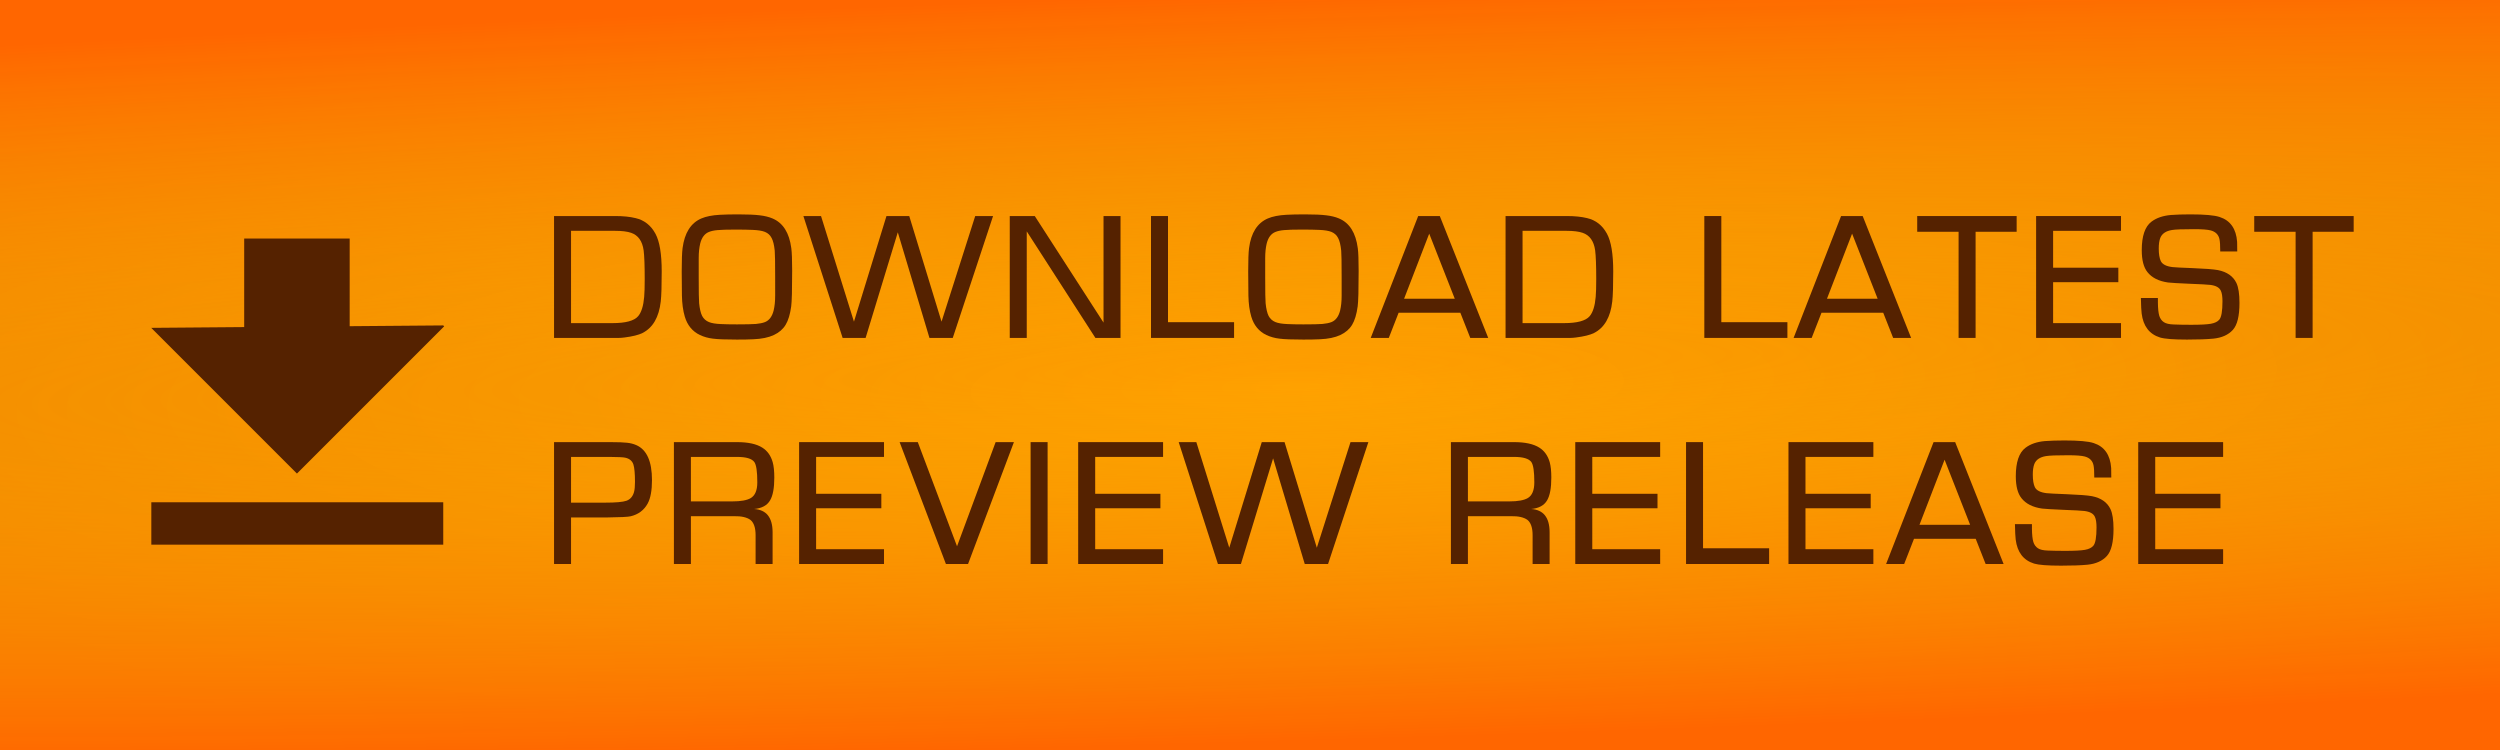
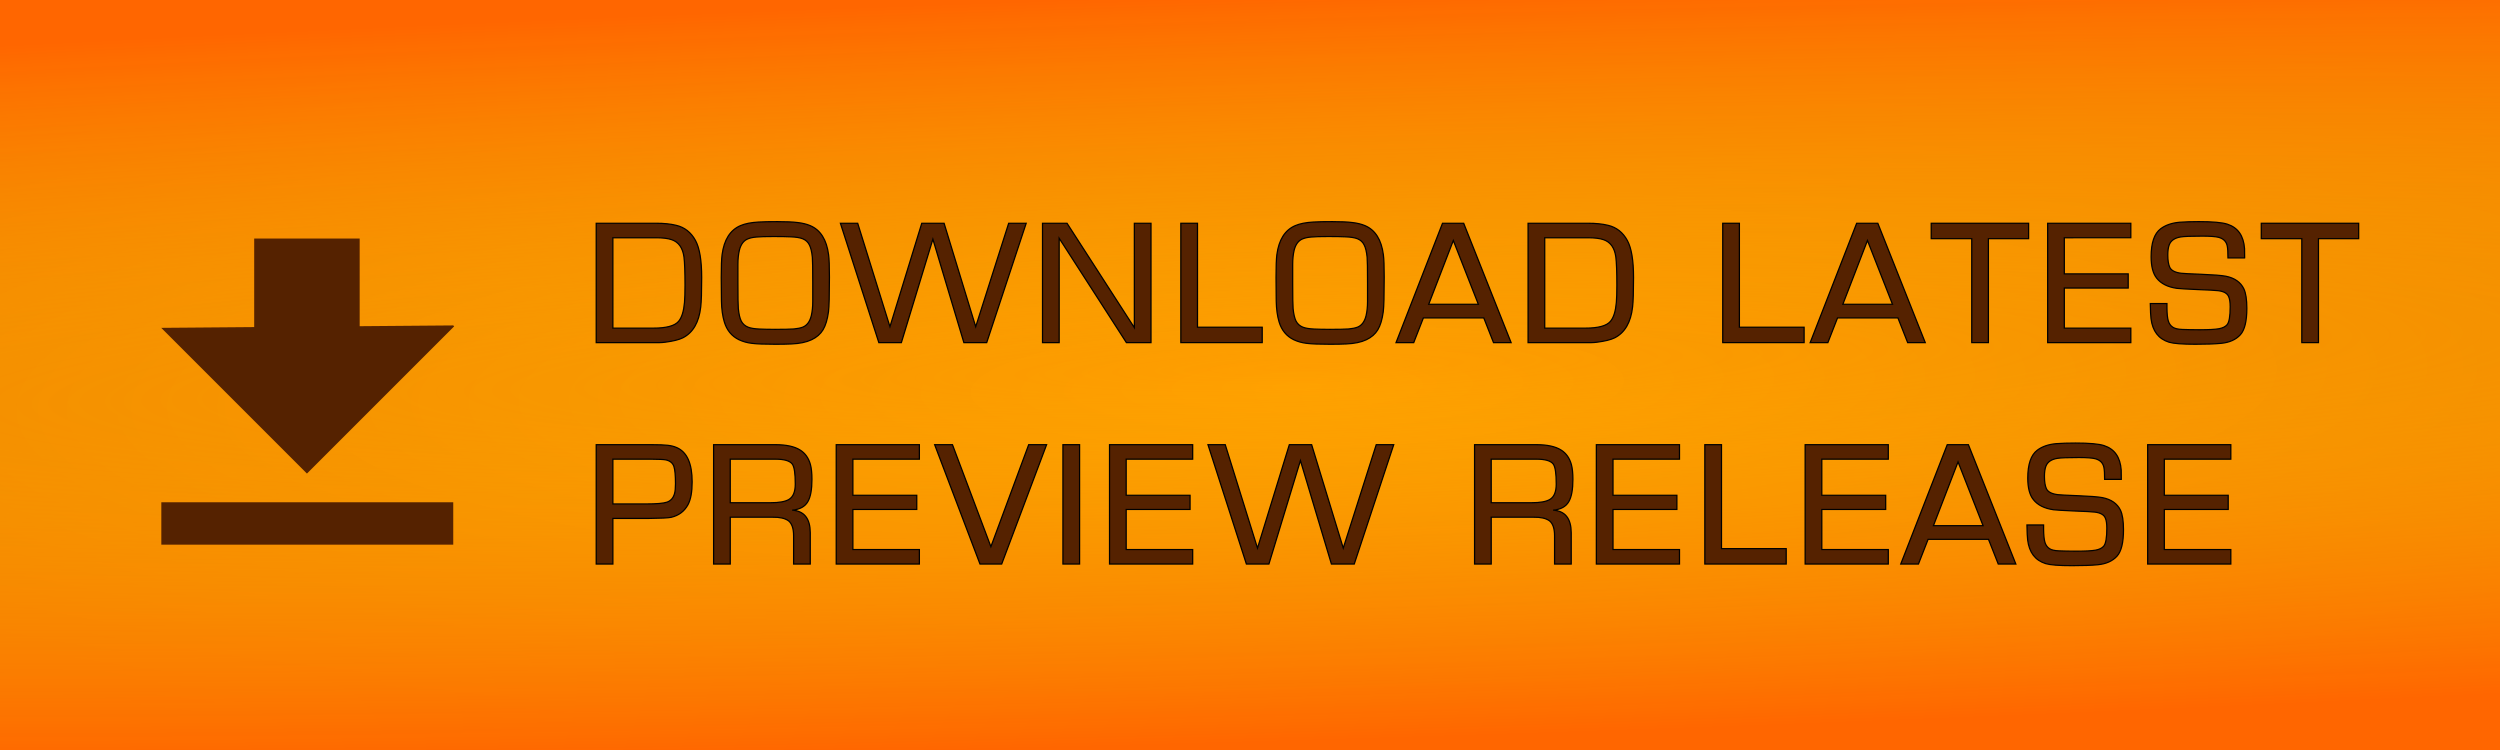
<svg xmlns="http://www.w3.org/2000/svg" xmlns:xlink="http://www.w3.org/1999/xlink" viewBox="0 0 1000 300" preserveAspectRatio="xMidYMid meet" version="1.1" id="svg10" width="1000" height="300">
  <defs id="defs14">
    <linearGradient id="linearGradient5748">
      <stop style="stop-color:#ffcc00;stop-opacity:0" offset="0" id="stop5744" />
      <stop style="stop-color:#ff6600;stop-opacity:1" offset="1" id="stop5746" />
    </linearGradient>
    <linearGradient id="linearGradient13493">
      <stop style="stop-color:#ff9f00;stop-opacity:1" offset="0" id="stop13489" />
      <stop style="stop-color:#ea7800;stop-opacity:1" offset="1" id="stop13491" />
    </linearGradient>
    <radialGradient xlink:href="#linearGradient13493" id="radialGradient13495" cx="373.052" cy="-61.203" fx="373.052" fy="-61.203" r="500" gradientTransform="matrix(-1.56701,0.02978235,-0.00571836,-0.2999455,1103.127,125.1713)" gradientUnits="userSpaceOnUse" />
    <radialGradient xlink:href="#linearGradient5748" id="radialGradient5750" cx="524.628" cy="138.736" fx="524.628" fy="138.736" r="500" gradientTransform="matrix(3.757159,-0.1099656,0.00877737,0.2998716,-1447.699,162.7088)" gradientUnits="userSpaceOnUse" />
  </defs>
  <path id="path6068" style="fill:url(#radialGradient13495);fill-rule:evenodd;stroke-width:84.153;paint-order:fill markers stroke" d="M 0,0 H 1000 V 300 H 0 Z" />
  <path id="path6071" style="fill:url(#radialGradient5750);fill-rule:evenodd;stroke-width:84.153;paint-order:fill markers stroke" d="M 0,0 H 1000 V 300 H 0 Z" />
-   <path id="path6065" style="fill:#552200;stroke-width:0.248" d="m 97.676,95.419 v 35.412 l -37.191,0.309 37.191,37.191 5.018,5.018 16.08,16.08 21.098,-21.098 37.796,-37.796 -0.368,-0.368 -37.428,0.312 V 95.419 Z M 60.53,200.915 v 16.944 h 116.77 v -16.944 z" />
-   <g aria-label="Download Latest Preview Release" transform="scale(1.013147,0.9870237)" id="text2343" style="font-size:86.455px;line-height:1.05;fill:#552200;stroke-width:1.013">
-     <path d="M 218.741,136.943 V 87.552 h 24.189 q 4.686,0 8.021,0.844 5.108,1.224 7.81,6.29 2.491,4.686 2.491,15.324 0,8.738 -0.38,12.158 -1.055,9.583 -7.219,12.791 -2.322,1.182 -7.134,1.815 -1.266,0.169 -2.195,0.169 z m 6.712,-5.994 h 16.337 q 7.81,0 10.131,-2.786 1.942,-2.322 2.406,-7.81 0.211,-2.491 0.211,-7.134 0,-8.358 -0.422,-11.736 -0.76,-5.657 -4.939,-7.134 -2.28,-0.802 -6.29,-0.802 h -17.435 z" style="font-family:'Euro Caps';-inkscape-font-specification:'Euro Caps'" id="path6155" />
-     <path d="m 291.561,86.877 q 5.53,0 8.401,0.38 2.871,0.338 5.024,1.266 6.248,2.702 7.43,12.073 0.338,2.533 0.338,9.203 0,11.398 -0.38,14.353 -0.633,4.812 -2.195,7.472 -1.562,2.66 -4.644,4.137 -3.124,1.52 -8.105,1.731 -2.575,0.127 -6.501,0.127 -6.628,0 -9.456,-0.38 -2.786,-0.338 -5.15,-1.478 -4.433,-2.195 -5.952,-7.43 -1.055,-3.63 -1.14,-8.57 -0.084,-3.208 -0.084,-9.709 0,-6.839 0.338,-9.498 1.182,-9.287 7.43,-12.031 2.786,-1.224 7.303,-1.478 2.913,-0.169 7.345,-0.169 z m -1.309,6.163 q -4.855,0 -6.923,0.211 -2.069,0.169 -3.462,0.76 -2.533,1.055 -3.419,4.686 -0.591,2.533 -0.591,5.91 v 7.641 q 0,8.949 0.169,10.638 0.338,3.419 1.182,5.15 0.887,1.731 2.702,2.491 1.604,0.675 4.686,0.802 2.448,0.127 6.374,0.127 5.235,0 7.472,-0.169 2.237,-0.211 3.588,-0.76 2.533,-1.055 3.419,-4.728 0.591,-2.575 0.591,-5.91 v -7.641 q 0,-8.949 -0.169,-10.638 -0.338,-3.462 -1.224,-5.15 -0.844,-1.731 -2.66,-2.491 -1.646,-0.675 -4.812,-0.802 -2.575,-0.127 -6.923,-0.127 z" style="font-family:'Euro Caps';-inkscape-font-specification:'Euro Caps'" id="path6152" />
-     <path d="m 392.074,87.552 -15.915,49.391 h -9.203 L 354.461,94.138 341.754,136.943 h -9.076 L 317.185,87.552 h 6.965 l 13.002,42.805 12.833,-42.805 h 8.992 l 12.749,42.805 13.298,-42.805 z" style="font-family:'Euro Caps';-inkscape-font-specification:'Euro Caps'" id="path6149" />
-     <path d="M 442.393,87.552 V 136.943 H 432.473 L 405.371,93.758 v 43.185 h -6.712 V 87.552 h 9.878 L 435.681,130.738 V 87.552 Z" style="font-family:'Euro Caps';-inkscape-font-specification:'Euro Caps'" id="path6146" />
-     <path d="m 461.137,87.552 v 43.017 h 26.089 v 6.374 H 454.425 V 87.552 Z" style="font-family:'Euro Caps';-inkscape-font-specification:'Euro Caps'" id="path6143" />
-     <path d="m 515.213,86.877 q 5.53,0 8.401,0.38 2.871,0.338 5.024,1.266 6.248,2.702 7.43,12.073 0.338,2.533 0.338,9.203 0,11.398 -0.38,14.353 -0.633,4.812 -2.195,7.472 -1.562,2.66 -4.644,4.137 -3.124,1.52 -8.105,1.731 -2.575,0.127 -6.501,0.127 -6.628,0 -9.456,-0.38 -2.786,-0.338 -5.15,-1.478 -4.433,-2.195 -5.952,-7.43 -1.055,-3.63 -1.14,-8.57 -0.084,-3.208 -0.084,-9.709 0,-6.839 0.338,-9.498 1.182,-9.287 7.43,-12.031 2.786,-1.224 7.303,-1.478 2.913,-0.169 7.345,-0.169 z m -1.309,6.163 q -4.855,0 -6.923,0.211 -2.069,0.169 -3.462,0.76 -2.533,1.055 -3.419,4.686 -0.591,2.533 -0.591,5.91 v 7.641 q 0,8.949 0.169,10.638 0.338,3.419 1.182,5.15 0.887,1.731 2.702,2.491 1.604,0.675 4.686,0.802 2.448,0.127 6.374,0.127 5.235,0 7.472,-0.169 2.237,-0.211 3.588,-0.76 2.533,-1.055 3.419,-4.728 0.591,-2.575 0.591,-5.91 v -7.641 q 0,-8.949 -0.169,-10.638 -0.338,-3.462 -1.224,-5.15 -0.844,-1.731 -2.66,-2.491 -1.646,-0.675 -4.812,-0.802 -2.575,-0.127 -6.923,-0.127 z" style="font-family:'Euro Caps';-inkscape-font-specification:'Euro Caps'" id="path6140" />
-     <path d="m 576.551,126.727 h -24.358 l -3.884,10.216 h -7.134 l 18.743,-49.391 h 8.527 l 19.123,49.391 h -7.092 z m -2.195,-5.657 -10.089,-26.384 -9.92,26.384 z" style="font-family:'Euro Caps';-inkscape-font-specification:'Euro Caps'" id="path6137" />
-     <path d="M 594.408,136.943 V 87.552 h 24.189 q 4.686,0 8.021,0.844 5.108,1.224 7.81,6.29 2.491,4.686 2.491,15.324 0,8.738 -0.38,12.158 -1.055,9.583 -7.219,12.791 -2.322,1.182 -7.134,1.815 -1.266,0.169 -2.195,0.169 z m 6.712,-5.994 h 16.337 q 7.81,0 10.131,-2.786 1.942,-2.322 2.406,-7.81 0.211,-2.491 0.211,-7.134 0,-8.358 -0.422,-11.736 -0.76,-5.657 -4.939,-7.134 -2.28,-0.802 -6.29,-0.802 h -17.435 z" style="font-family:'Euro Caps';-inkscape-font-specification:'Euro Caps'" id="path6134" />
-     <path d="m 679.596,87.552 v 43.017 h 26.089 v 6.374 H 672.884 V 87.552 Z" style="font-family:'Euro Caps';-inkscape-font-specification:'Euro Caps'" id="path6131" />
-     <path d="m 743.509,126.727 h -24.358 l -3.884,10.216 h -7.134 L 726.877,87.552 h 8.527 l 19.123,49.391 h -7.092 z m -2.195,-5.657 -10.089,-26.384 -9.92,26.384 z" style="font-family:'Euro Caps';-inkscape-font-specification:'Euro Caps'" id="path6128" />
-     <path d="m 779.982,93.927 v 43.017 h -6.712 V 93.927 h -16.337 v -6.374 h 39.259 v 6.374 z" style="font-family:'Euro Caps';-inkscape-font-specification:'Euro Caps'" id="path6125" />
-     <path d="m 810.588,93.547 v 14.944 h 25.751 v 5.868 h -25.751 v 16.59 h 26.806 v 5.994 H 803.876 V 87.552 h 33.518 v 5.994 z" style="font-family:'Euro Caps';-inkscape-font-specification:'Euro Caps'" id="path6122" />
-     <path d="m 883.281,101.905 h -6.712 q 0,-3.504 -0.295,-4.939 -0.549,-2.786 -3.462,-3.588 -1.857,-0.507 -6.628,-0.507 -6.712,0 -8.654,0.338 -3.63,0.591 -4.644,3.251 -0.591,1.604 -0.591,4.221 0,3.335 0.802,5.108 0.929,1.984 4.601,2.448 1.351,0.169 7.979,0.422 7.345,0.295 10.005,0.802 5.319,1.098 7.261,5.192 1.224,2.617 1.224,8.105 0,7.979 -2.617,10.934 -2.702,3.039 -7.725,3.546 -3.842,0.38 -10.385,0.38 -7.936,0 -10.638,-0.844 -6.332,-2.026 -7.261,-9.752 -0.211,-1.646 -0.295,-6.248 h 6.712 q 0,1.435 0,1.857 0.042,3.63 0.549,5.361 0.507,1.689 1.815,2.575 1.224,0.844 3.884,0.929 2.913,0.127 6.923,0.127 5.488,0 7.767,-0.422 2.28,-0.422 3.293,-1.646 1.266,-1.478 1.266,-7.43 0,-2.871 -0.633,-4.264 -0.844,-1.984 -4.179,-2.406 -1.646,-0.211 -8.316,-0.464 -6.628,-0.295 -8.358,-0.507 -5.53,-0.802 -8.147,-4.221 -2.237,-2.871 -2.237,-8.865 0,-8.612 3.842,-11.567 2.955,-2.28 7.641,-2.702 3.335,-0.253 7.725,-0.253 8.401,0 11.525,1.055 6.374,2.111 6.923,10.131 0.042,0.887 0.042,3.842 z" style="font-family:'Euro Caps';-inkscape-font-specification:'Euro Caps'" id="path6119" />
-     <path d="m 913.042,93.927 v 43.017 h -6.712 V 93.927 h -16.337 v -6.374 h 39.259 v 6.374 z" style="font-family:'Euro Caps';-inkscape-font-specification:'Euro Caps'" id="path6116" />
-     <path d="M 218.741,228.565 V 179.174 h 22.12 q 4.728,0 6.712,0.253 1.984,0.211 3.673,0.971 6.163,2.786 6.163,14.184 0,6.248 -1.689,9.456 -2.195,4.095 -6.754,5.192 -1.604,0.38 -8.949,0.464 h -14.564 v 18.87 z m 6.712,-24.864 h 13.509 q 6.206,0 8.358,-0.76 2.28,-0.844 2.997,-3.546 0.38,-1.351 0.38,-4.053 0,-5.108 -0.633,-7.134 -0.718,-2.195 -3.293,-2.744 -1.098,-0.253 -6.079,-0.295 h -15.239 z" style="font-family:'Euro Caps';-inkscape-font-specification:'Euro Caps'" id="path6113" />
-     <path d="M 266.064,228.565 V 179.174 h 24.907 q 6.585,0 10.005,2.237 2.997,1.942 4.095,5.91 0.633,2.364 0.633,6.206 0,6.332 -1.646,9.203 -1.731,3.124 -6.332,3.546 7.261,0.464 7.303,9.372 v 12.918 h -6.712 v -11.651 q 0,-4.559 -2.069,-6.248 -2.153,-1.562 -6.417,-1.478 h -17.055 v 19.376 z m 6.712,-25.371 h 16.379 q 5.024,0 7.261,-1.351 2.575,-1.562 2.575,-6.374 0,-6.543 -1.182,-8.232 -1.478,-2.068 -6.797,-2.068 h -18.237 z" style="font-family:'Euro Caps';-inkscape-font-specification:'Euro Caps'" id="path6110" />
-     <path d="m 322.209,185.169 v 14.944 h 25.751 v 5.868 h -25.751 v 16.59 h 26.806 v 5.994 H 315.497 V 179.174 h 33.518 v 5.994 z" style="font-family:'Euro Caps';-inkscape-font-specification:'Euro Caps'" id="path6107" />
-     <path d="m 393.087,179.174 h 7.219 l -18.11,49.391 H 373.457 L 355.178,179.174 h 7.176 l 15.493,42.214 z" style="font-family:'Euro Caps';-inkscape-font-specification:'Euro Caps'" id="path6104" />
-     <path d="m 413.603,179.174 v 49.391 h -6.712 V 179.174 Z" style="font-family:'Euro Caps';-inkscape-font-specification:'Euro Caps'" id="path6101" />
-     <path d="m 432.389,185.169 v 14.944 h 25.751 v 5.868 h -25.751 v 16.59 h 26.806 v 5.994 H 425.676 V 179.174 h 33.518 v 5.994 z" style="font-family:'Euro Caps';-inkscape-font-specification:'Euro Caps'" id="path6098" />
-     <path d="m 540.246,179.174 -15.915,49.391 h -9.203 l -12.495,-42.805 -12.707,42.805 h -9.076 L 465.358,179.174 h 6.965 l 13.002,42.805 12.833,-42.805 h 8.992 l 12.749,42.805 13.298,-42.805 z" style="font-family:'Euro Caps';-inkscape-font-specification:'Euro Caps'" id="path6095" />
-     <path d="M 572.836,228.565 V 179.174 h 24.907 q 6.585,0 10.005,2.237 2.997,1.942 4.095,5.91 0.633,2.364 0.633,6.206 0,6.332 -1.646,9.203 -1.731,3.124 -6.332,3.546 7.261,0.464 7.303,9.372 v 12.918 h -6.712 v -11.651 q 0,-4.559 -2.069,-6.248 -2.153,-1.562 -6.417,-1.478 h -17.055 v 19.376 z m 6.712,-25.371 h 16.379 q 5.024,0 7.261,-1.351 2.575,-1.562 2.575,-6.374 0,-6.543 -1.182,-8.232 -1.478,-2.068 -6.797,-2.068 h -18.237 z" style="font-family:'Euro Caps';-inkscape-font-specification:'Euro Caps'" id="path6092" />
-     <path d="m 628.644,185.169 v 14.944 h 25.751 v 5.868 h -25.751 v 16.59 h 26.806 v 5.994 H 621.931 V 179.174 h 33.518 v 5.994 z" style="font-family:'Euro Caps';-inkscape-font-specification:'Euro Caps'" id="path6089" />
-     <path d="m 672.378,179.174 v 43.017 h 26.089 v 6.374 H 665.666 V 179.174 Z" style="font-family:'Euro Caps';-inkscape-font-specification:'Euro Caps'" id="path6086" />
-     <path d="m 712.819,185.169 v 14.944 h 25.751 v 5.868 h -25.751 v 16.59 h 26.806 v 5.994 H 706.107 V 179.174 h 33.518 v 5.994 z" style="font-family:'Euro Caps';-inkscape-font-specification:'Euro Caps'" id="path6083" />
-     <path d="m 780.025,218.349 h -24.358 l -3.884,10.216 h -7.134 L 763.392,179.174 h 8.527 l 19.123,49.391 h -7.092 z m -2.195,-5.657 -10.089,-26.384 -9.92,26.384 z" style="font-family:'Euro Caps';-inkscape-font-specification:'Euro Caps'" id="path6080" />
-     <path d="m 833.553,193.527 h -6.712 q 0,-3.504 -0.295,-4.939 -0.549,-2.786 -3.462,-3.588 -1.857,-0.507 -6.628,-0.507 -6.712,0 -8.654,0.338 -3.63,0.591 -4.644,3.251 -0.591,1.604 -0.591,4.221 0,3.335 0.802,5.108 0.929,1.984 4.601,2.448 1.351,0.169 7.979,0.422 7.345,0.295 10.005,0.802 5.319,1.098 7.261,5.192 1.224,2.617 1.224,8.105 0,7.979 -2.617,10.934 -2.702,3.039 -7.725,3.546 -3.842,0.38 -10.385,0.38 -7.936,0 -10.638,-0.844 -6.332,-2.026 -7.261,-9.752 -0.211,-1.646 -0.295,-6.248 h 6.712 q 0,1.435 0,1.857 0.042,3.63 0.549,5.361 0.507,1.689 1.815,2.575 1.224,0.844 3.884,0.929 2.913,0.127 6.923,0.127 5.488,0 7.767,-0.422 2.28,-0.422 3.293,-1.646 1.266,-1.478 1.266,-7.43 0,-2.871 -0.633,-4.264 -0.844,-1.984 -4.179,-2.406 -1.646,-0.211 -8.316,-0.464 -6.628,-0.295 -8.358,-0.507 -5.53,-0.802 -8.147,-4.221 -2.237,-2.871 -2.237,-8.865 0,-8.612 3.842,-11.567 2.955,-2.28 7.641,-2.702 3.335,-0.253 7.725,-0.253 8.401,0 11.525,1.055 6.374,2.111 6.923,10.131 0.042,0.887 0.042,3.842 z" style="font-family:'Euro Caps';-inkscape-font-specification:'Euro Caps'" id="path6077" />
-     <path d="m 850.903,185.169 v 14.944 h 25.751 v 5.868 h -25.751 v 16.59 h 26.806 v 5.994 H 844.191 V 179.174 h 33.518 v 5.994 z" style="font-family:'Euro Caps';-inkscape-font-specification:'Euro Caps'" id="path6074" />
+   <path id="path6065" style="fill:#552200;stroke-width:0.248" d="m 101.676,95.419 v 35.412 l -37.191,0.309 37.191,37.191 5.018,5.018 16.08,16.08 21.098,-21.098 37.796,-37.796 -0.368,-0.368 -37.428,0.312 V 95.419 Z M 64.53,200.915 v 16.944 h 116.77 v -16.944 z" />
+   <g aria-label="Download Latest Preview Release" transform="matrix(0.9922156,0,0,0.9666321,21.45045,4.674582)" id="text2343" style="font-size:86.455px;line-height:1.05;fill:#552200;stroke:#000000;stroke-width:0.511;stroke-miterlimit:4;stroke-dasharray:none;stroke-opacity:1">
+     <path d="M 218.741,136.943 V 87.552 h 24.189 q 4.686,0 8.021,0.844 5.108,1.224 7.81,6.29 2.491,4.686 2.491,15.324 0,8.738 -0.38,12.158 -1.055,9.583 -7.219,12.791 -2.322,1.182 -7.134,1.815 -1.266,0.169 -2.195,0.169 z m 6.712,-5.994 h 16.337 q 7.81,0 10.131,-2.786 1.942,-2.322 2.406,-7.81 0.211,-2.491 0.211,-7.134 0,-8.358 -0.422,-11.736 -0.76,-5.657 -4.939,-7.134 -2.28,-0.802 -6.29,-0.802 h -17.435 z" style="font-family:'Euro Caps';-inkscape-font-specification:'Euro Caps';stroke:#000000;stroke-width:0.511;stroke-miterlimit:4;stroke-dasharray:none;stroke-opacity:1" id="path6155" />
+     <path d="m 291.561,86.877 q 5.53,0 8.401,0.38 2.871,0.338 5.024,1.266 6.248,2.702 7.43,12.073 0.338,2.533 0.338,9.203 0,11.398 -0.38,14.353 -0.633,4.812 -2.195,7.472 -1.562,2.66 -4.644,4.137 -3.124,1.52 -8.105,1.731 -2.575,0.127 -6.501,0.127 -6.628,0 -9.456,-0.38 -2.786,-0.338 -5.15,-1.478 -4.433,-2.195 -5.952,-7.43 -1.055,-3.63 -1.14,-8.57 -0.084,-3.208 -0.084,-9.709 0,-6.839 0.338,-9.498 1.182,-9.287 7.43,-12.031 2.786,-1.224 7.303,-1.478 2.913,-0.169 7.345,-0.169 z m -1.309,6.163 q -4.855,0 -6.923,0.211 -2.069,0.169 -3.462,0.76 -2.533,1.055 -3.419,4.686 -0.591,2.533 -0.591,5.91 v 7.641 q 0,8.949 0.169,10.638 0.338,3.419 1.182,5.15 0.887,1.731 2.702,2.491 1.604,0.675 4.686,0.802 2.448,0.127 6.374,0.127 5.235,0 7.472,-0.169 2.237,-0.211 3.588,-0.76 2.533,-1.055 3.419,-4.728 0.591,-2.575 0.591,-5.91 v -7.641 q 0,-8.949 -0.169,-10.638 -0.338,-3.462 -1.224,-5.15 -0.844,-1.731 -2.66,-2.491 -1.646,-0.675 -4.812,-0.802 -2.575,-0.127 -6.923,-0.127 z" style="font-family:'Euro Caps';-inkscape-font-specification:'Euro Caps';stroke:#000000;stroke-width:0.511;stroke-miterlimit:4;stroke-dasharray:none;stroke-opacity:1" id="path6152" />
+     <path d="m 392.074,87.552 -15.915,49.391 h -9.203 L 354.461,94.138 341.754,136.943 h -9.076 L 317.185,87.552 h 6.965 l 13.002,42.805 12.833,-42.805 h 8.992 l 12.749,42.805 13.298,-42.805 z" style="font-family:'Euro Caps';-inkscape-font-specification:'Euro Caps';stroke:#000000;stroke-width:0.511;stroke-miterlimit:4;stroke-dasharray:none;stroke-opacity:1" id="path6149" />
+     <path d="M 442.393,87.552 V 136.943 H 432.473 L 405.371,93.758 v 43.185 h -6.712 V 87.552 h 9.878 L 435.681,130.738 V 87.552 Z" style="font-family:'Euro Caps';-inkscape-font-specification:'Euro Caps';stroke:#000000;stroke-width:0.511;stroke-miterlimit:4;stroke-dasharray:none;stroke-opacity:1" id="path6146" />
+     <path d="m 461.137,87.552 v 43.017 h 26.089 v 6.374 H 454.425 V 87.552 Z" style="font-family:'Euro Caps';-inkscape-font-specification:'Euro Caps';stroke:#000000;stroke-width:0.511;stroke-miterlimit:4;stroke-dasharray:none;stroke-opacity:1" id="path6143" />
+     <path d="m 515.213,86.877 q 5.53,0 8.401,0.38 2.871,0.338 5.024,1.266 6.248,2.702 7.43,12.073 0.338,2.533 0.338,9.203 0,11.398 -0.38,14.353 -0.633,4.812 -2.195,7.472 -1.562,2.66 -4.644,4.137 -3.124,1.52 -8.105,1.731 -2.575,0.127 -6.501,0.127 -6.628,0 -9.456,-0.38 -2.786,-0.338 -5.15,-1.478 -4.433,-2.195 -5.952,-7.43 -1.055,-3.63 -1.14,-8.57 -0.084,-3.208 -0.084,-9.709 0,-6.839 0.338,-9.498 1.182,-9.287 7.43,-12.031 2.786,-1.224 7.303,-1.478 2.913,-0.169 7.345,-0.169 z m -1.309,6.163 q -4.855,0 -6.923,0.211 -2.069,0.169 -3.462,0.76 -2.533,1.055 -3.419,4.686 -0.591,2.533 -0.591,5.91 v 7.641 q 0,8.949 0.169,10.638 0.338,3.419 1.182,5.15 0.887,1.731 2.702,2.491 1.604,0.675 4.686,0.802 2.448,0.127 6.374,0.127 5.235,0 7.472,-0.169 2.237,-0.211 3.588,-0.76 2.533,-1.055 3.419,-4.728 0.591,-2.575 0.591,-5.91 v -7.641 q 0,-8.949 -0.169,-10.638 -0.338,-3.462 -1.224,-5.15 -0.844,-1.731 -2.66,-2.491 -1.646,-0.675 -4.812,-0.802 -2.575,-0.127 -6.923,-0.127 z" style="font-family:'Euro Caps';-inkscape-font-specification:'Euro Caps';stroke:#000000;stroke-width:0.511;stroke-miterlimit:4;stroke-dasharray:none;stroke-opacity:1" id="path6140" />
+     <path d="m 576.551,126.727 h -24.358 l -3.884,10.216 h -7.134 l 18.743,-49.391 h 8.527 l 19.123,49.391 h -7.092 z m -2.195,-5.657 -10.089,-26.384 -9.92,26.384 z" style="font-family:'Euro Caps';-inkscape-font-specification:'Euro Caps';stroke:#000000;stroke-width:0.511;stroke-miterlimit:4;stroke-dasharray:none;stroke-opacity:1" id="path6137" />
+     <path d="M 594.408,136.943 V 87.552 h 24.189 q 4.686,0 8.021,0.844 5.108,1.224 7.81,6.29 2.491,4.686 2.491,15.324 0,8.738 -0.38,12.158 -1.055,9.583 -7.219,12.791 -2.322,1.182 -7.134,1.815 -1.266,0.169 -2.195,0.169 z m 6.712,-5.994 h 16.337 q 7.81,0 10.131,-2.786 1.942,-2.322 2.406,-7.81 0.211,-2.491 0.211,-7.134 0,-8.358 -0.422,-11.736 -0.76,-5.657 -4.939,-7.134 -2.28,-0.802 -6.29,-0.802 h -17.435 z" style="font-family:'Euro Caps';-inkscape-font-specification:'Euro Caps';stroke:#000000;stroke-width:0.511;stroke-miterlimit:4;stroke-dasharray:none;stroke-opacity:1" id="path6134" />
+     <path d="m 679.596,87.552 v 43.017 h 26.089 v 6.374 H 672.884 V 87.552 Z" style="font-family:'Euro Caps';-inkscape-font-specification:'Euro Caps';stroke:#000000;stroke-width:0.511;stroke-miterlimit:4;stroke-dasharray:none;stroke-opacity:1" id="path6131" />
+     <path d="m 743.509,126.727 h -24.358 l -3.884,10.216 h -7.134 L 726.877,87.552 h 8.527 l 19.123,49.391 h -7.092 z m -2.195,-5.657 -10.089,-26.384 -9.92,26.384 z" style="font-family:'Euro Caps';-inkscape-font-specification:'Euro Caps';stroke:#000000;stroke-width:0.511;stroke-miterlimit:4;stroke-dasharray:none;stroke-opacity:1" id="path6128" />
+     <path d="m 779.982,93.927 v 43.017 h -6.712 V 93.927 h -16.337 v -6.374 h 39.259 v 6.374 z" style="font-family:'Euro Caps';-inkscape-font-specification:'Euro Caps';stroke:#000000;stroke-width:0.511;stroke-miterlimit:4;stroke-dasharray:none;stroke-opacity:1" id="path6125" />
+     <path d="m 810.588,93.547 v 14.944 h 25.751 v 5.868 h -25.751 v 16.59 h 26.806 v 5.994 H 803.876 V 87.552 h 33.518 v 5.994 z" style="font-family:'Euro Caps';-inkscape-font-specification:'Euro Caps';stroke:#000000;stroke-width:0.511;stroke-miterlimit:4;stroke-dasharray:none;stroke-opacity:1" id="path6122" />
+     <path d="m 883.281,101.905 h -6.712 q 0,-3.504 -0.295,-4.939 -0.549,-2.786 -3.462,-3.588 -1.857,-0.507 -6.628,-0.507 -6.712,0 -8.654,0.338 -3.63,0.591 -4.644,3.251 -0.591,1.604 -0.591,4.221 0,3.335 0.802,5.108 0.929,1.984 4.601,2.448 1.351,0.169 7.979,0.422 7.345,0.295 10.005,0.802 5.319,1.098 7.261,5.192 1.224,2.617 1.224,8.105 0,7.979 -2.617,10.934 -2.702,3.039 -7.725,3.546 -3.842,0.38 -10.385,0.38 -7.936,0 -10.638,-0.844 -6.332,-2.026 -7.261,-9.752 -0.211,-1.646 -0.295,-6.248 h 6.712 q 0,1.435 0,1.857 0.042,3.63 0.549,5.361 0.507,1.689 1.815,2.575 1.224,0.844 3.884,0.929 2.913,0.127 6.923,0.127 5.488,0 7.767,-0.422 2.28,-0.422 3.293,-1.646 1.266,-1.478 1.266,-7.43 0,-2.871 -0.633,-4.264 -0.844,-1.984 -4.179,-2.406 -1.646,-0.211 -8.316,-0.464 -6.628,-0.295 -8.358,-0.507 -5.53,-0.802 -8.147,-4.221 -2.237,-2.871 -2.237,-8.865 0,-8.612 3.842,-11.567 2.955,-2.28 7.641,-2.702 3.335,-0.253 7.725,-0.253 8.401,0 11.525,1.055 6.374,2.111 6.923,10.131 0.042,0.887 0.042,3.842 z" style="font-family:'Euro Caps';-inkscape-font-specification:'Euro Caps';stroke:#000000;stroke-width:0.511;stroke-miterlimit:4;stroke-dasharray:none;stroke-opacity:1" id="path6119" />
+     <path d="m 913.042,93.927 v 43.017 h -6.712 V 93.927 h -16.337 v -6.374 h 39.259 v 6.374 z" style="font-family:'Euro Caps';-inkscape-font-specification:'Euro Caps';stroke:#000000;stroke-width:0.511;stroke-miterlimit:4;stroke-dasharray:none;stroke-opacity:1" id="path6116" />
+     <path d="M 218.741,228.565 V 179.174 h 22.12 q 4.728,0 6.712,0.253 1.984,0.211 3.673,0.971 6.163,2.786 6.163,14.184 0,6.248 -1.689,9.456 -2.195,4.095 -6.754,5.192 -1.604,0.38 -8.949,0.464 h -14.564 v 18.87 z m 6.712,-24.864 h 13.509 q 6.206,0 8.358,-0.76 2.28,-0.844 2.997,-3.546 0.38,-1.351 0.38,-4.053 0,-5.108 -0.633,-7.134 -0.718,-2.195 -3.293,-2.744 -1.098,-0.253 -6.079,-0.295 h -15.239 z" style="font-family:'Euro Caps';-inkscape-font-specification:'Euro Caps';stroke:#000000;stroke-width:0.511;stroke-miterlimit:4;stroke-dasharray:none;stroke-opacity:1" id="path6113" />
+     <path d="M 266.064,228.565 V 179.174 h 24.907 q 6.585,0 10.005,2.237 2.997,1.942 4.095,5.91 0.633,2.364 0.633,6.206 0,6.332 -1.646,9.203 -1.731,3.124 -6.332,3.546 7.261,0.464 7.303,9.372 v 12.918 h -6.712 v -11.651 q 0,-4.559 -2.069,-6.248 -2.153,-1.562 -6.417,-1.478 h -17.055 v 19.376 z m 6.712,-25.371 h 16.379 q 5.024,0 7.261,-1.351 2.575,-1.562 2.575,-6.374 0,-6.543 -1.182,-8.232 -1.478,-2.068 -6.797,-2.068 h -18.237 z" style="font-family:'Euro Caps';-inkscape-font-specification:'Euro Caps';stroke:#000000;stroke-width:0.511;stroke-miterlimit:4;stroke-dasharray:none;stroke-opacity:1" id="path6110" />
+     <path d="m 322.209,185.169 v 14.944 h 25.751 v 5.868 h -25.751 v 16.59 h 26.806 v 5.994 H 315.497 V 179.174 h 33.518 v 5.994 z" style="font-family:'Euro Caps';-inkscape-font-specification:'Euro Caps';stroke:#000000;stroke-width:0.511;stroke-miterlimit:4;stroke-dasharray:none;stroke-opacity:1" id="path6107" />
+     <path d="m 393.087,179.174 h 7.219 l -18.11,49.391 H 373.457 L 355.178,179.174 h 7.176 l 15.493,42.214 z" style="font-family:'Euro Caps';-inkscape-font-specification:'Euro Caps';stroke:#000000;stroke-width:0.511;stroke-miterlimit:4;stroke-dasharray:none;stroke-opacity:1" id="path6104" />
+     <path d="m 413.603,179.174 v 49.391 h -6.712 V 179.174 Z" style="font-family:'Euro Caps';-inkscape-font-specification:'Euro Caps';stroke:#000000;stroke-width:0.511;stroke-miterlimit:4;stroke-dasharray:none;stroke-opacity:1" id="path6101" />
+     <path d="m 432.389,185.169 v 14.944 h 25.751 v 5.868 h -25.751 v 16.59 h 26.806 v 5.994 H 425.676 V 179.174 h 33.518 v 5.994 z" style="font-family:'Euro Caps';-inkscape-font-specification:'Euro Caps';stroke:#000000;stroke-width:0.511;stroke-miterlimit:4;stroke-dasharray:none;stroke-opacity:1" id="path6098" />
+     <path d="m 540.246,179.174 -15.915,49.391 h -9.203 l -12.495,-42.805 -12.707,42.805 h -9.076 L 465.358,179.174 h 6.965 l 13.002,42.805 12.833,-42.805 h 8.992 l 12.749,42.805 13.298,-42.805 z" style="font-family:'Euro Caps';-inkscape-font-specification:'Euro Caps';stroke:#000000;stroke-width:0.511;stroke-miterlimit:4;stroke-dasharray:none;stroke-opacity:1" id="path6095" />
+     <path d="M 572.836,228.565 V 179.174 h 24.907 q 6.585,0 10.005,2.237 2.997,1.942 4.095,5.91 0.633,2.364 0.633,6.206 0,6.332 -1.646,9.203 -1.731,3.124 -6.332,3.546 7.261,0.464 7.303,9.372 v 12.918 h -6.712 v -11.651 q 0,-4.559 -2.069,-6.248 -2.153,-1.562 -6.417,-1.478 h -17.055 v 19.376 z m 6.712,-25.371 h 16.379 q 5.024,0 7.261,-1.351 2.575,-1.562 2.575,-6.374 0,-6.543 -1.182,-8.232 -1.478,-2.068 -6.797,-2.068 h -18.237 z" style="font-family:'Euro Caps';-inkscape-font-specification:'Euro Caps';stroke:#000000;stroke-width:0.511;stroke-miterlimit:4;stroke-dasharray:none;stroke-opacity:1" id="path6092" />
+     <path d="m 628.644,185.169 v 14.944 h 25.751 v 5.868 h -25.751 v 16.59 h 26.806 v 5.994 H 621.931 V 179.174 h 33.518 v 5.994 z" style="font-family:'Euro Caps';-inkscape-font-specification:'Euro Caps';stroke:#000000;stroke-width:0.511;stroke-miterlimit:4;stroke-dasharray:none;stroke-opacity:1" id="path6089" />
+     <path d="m 672.378,179.174 v 43.017 h 26.089 v 6.374 H 665.666 V 179.174 Z" style="font-family:'Euro Caps';-inkscape-font-specification:'Euro Caps';stroke:#000000;stroke-width:0.511;stroke-miterlimit:4;stroke-dasharray:none;stroke-opacity:1" id="path6086" />
+     <path d="m 712.819,185.169 v 14.944 h 25.751 v 5.868 h -25.751 v 16.59 h 26.806 v 5.994 H 706.107 V 179.174 h 33.518 v 5.994 z" style="font-family:'Euro Caps';-inkscape-font-specification:'Euro Caps';stroke:#000000;stroke-width:0.511;stroke-miterlimit:4;stroke-dasharray:none;stroke-opacity:1" id="path6083" />
+     <path d="m 780.025,218.349 h -24.358 l -3.884,10.216 h -7.134 L 763.392,179.174 h 8.527 l 19.123,49.391 h -7.092 z m -2.195,-5.657 -10.089,-26.384 -9.92,26.384 z" style="font-family:'Euro Caps';-inkscape-font-specification:'Euro Caps';stroke:#000000;stroke-width:0.511;stroke-miterlimit:4;stroke-dasharray:none;stroke-opacity:1" id="path6080" />
+     <path d="m 833.553,193.527 h -6.712 q 0,-3.504 -0.295,-4.939 -0.549,-2.786 -3.462,-3.588 -1.857,-0.507 -6.628,-0.507 -6.712,0 -8.654,0.338 -3.63,0.591 -4.644,3.251 -0.591,1.604 -0.591,4.221 0,3.335 0.802,5.108 0.929,1.984 4.601,2.448 1.351,0.169 7.979,0.422 7.345,0.295 10.005,0.802 5.319,1.098 7.261,5.192 1.224,2.617 1.224,8.105 0,7.979 -2.617,10.934 -2.702,3.039 -7.725,3.546 -3.842,0.38 -10.385,0.38 -7.936,0 -10.638,-0.844 -6.332,-2.026 -7.261,-9.752 -0.211,-1.646 -0.295,-6.248 h 6.712 q 0,1.435 0,1.857 0.042,3.63 0.549,5.361 0.507,1.689 1.815,2.575 1.224,0.844 3.884,0.929 2.913,0.127 6.923,0.127 5.488,0 7.767,-0.422 2.28,-0.422 3.293,-1.646 1.266,-1.478 1.266,-7.43 0,-2.871 -0.633,-4.264 -0.844,-1.984 -4.179,-2.406 -1.646,-0.211 -8.316,-0.464 -6.628,-0.295 -8.358,-0.507 -5.53,-0.802 -8.147,-4.221 -2.237,-2.871 -2.237,-8.865 0,-8.612 3.842,-11.567 2.955,-2.28 7.641,-2.702 3.335,-0.253 7.725,-0.253 8.401,0 11.525,1.055 6.374,2.111 6.923,10.131 0.042,0.887 0.042,3.842 z" style="font-family:'Euro Caps';-inkscape-font-specification:'Euro Caps';stroke:#000000;stroke-width:0.511;stroke-miterlimit:4;stroke-dasharray:none;stroke-opacity:1" id="path6077" />
+     <path d="m 850.903,185.169 v 14.944 h 25.751 v 5.868 h -25.751 v 16.59 h 26.806 v 5.994 H 844.191 V 179.174 h 33.518 v 5.994 z" style="font-family:'Euro Caps';-inkscape-font-specification:'Euro Caps';stroke:#000000;stroke-width:0.511;stroke-miterlimit:4;stroke-dasharray:none;stroke-opacity:1" id="path6074" />
  </g>
</svg>
